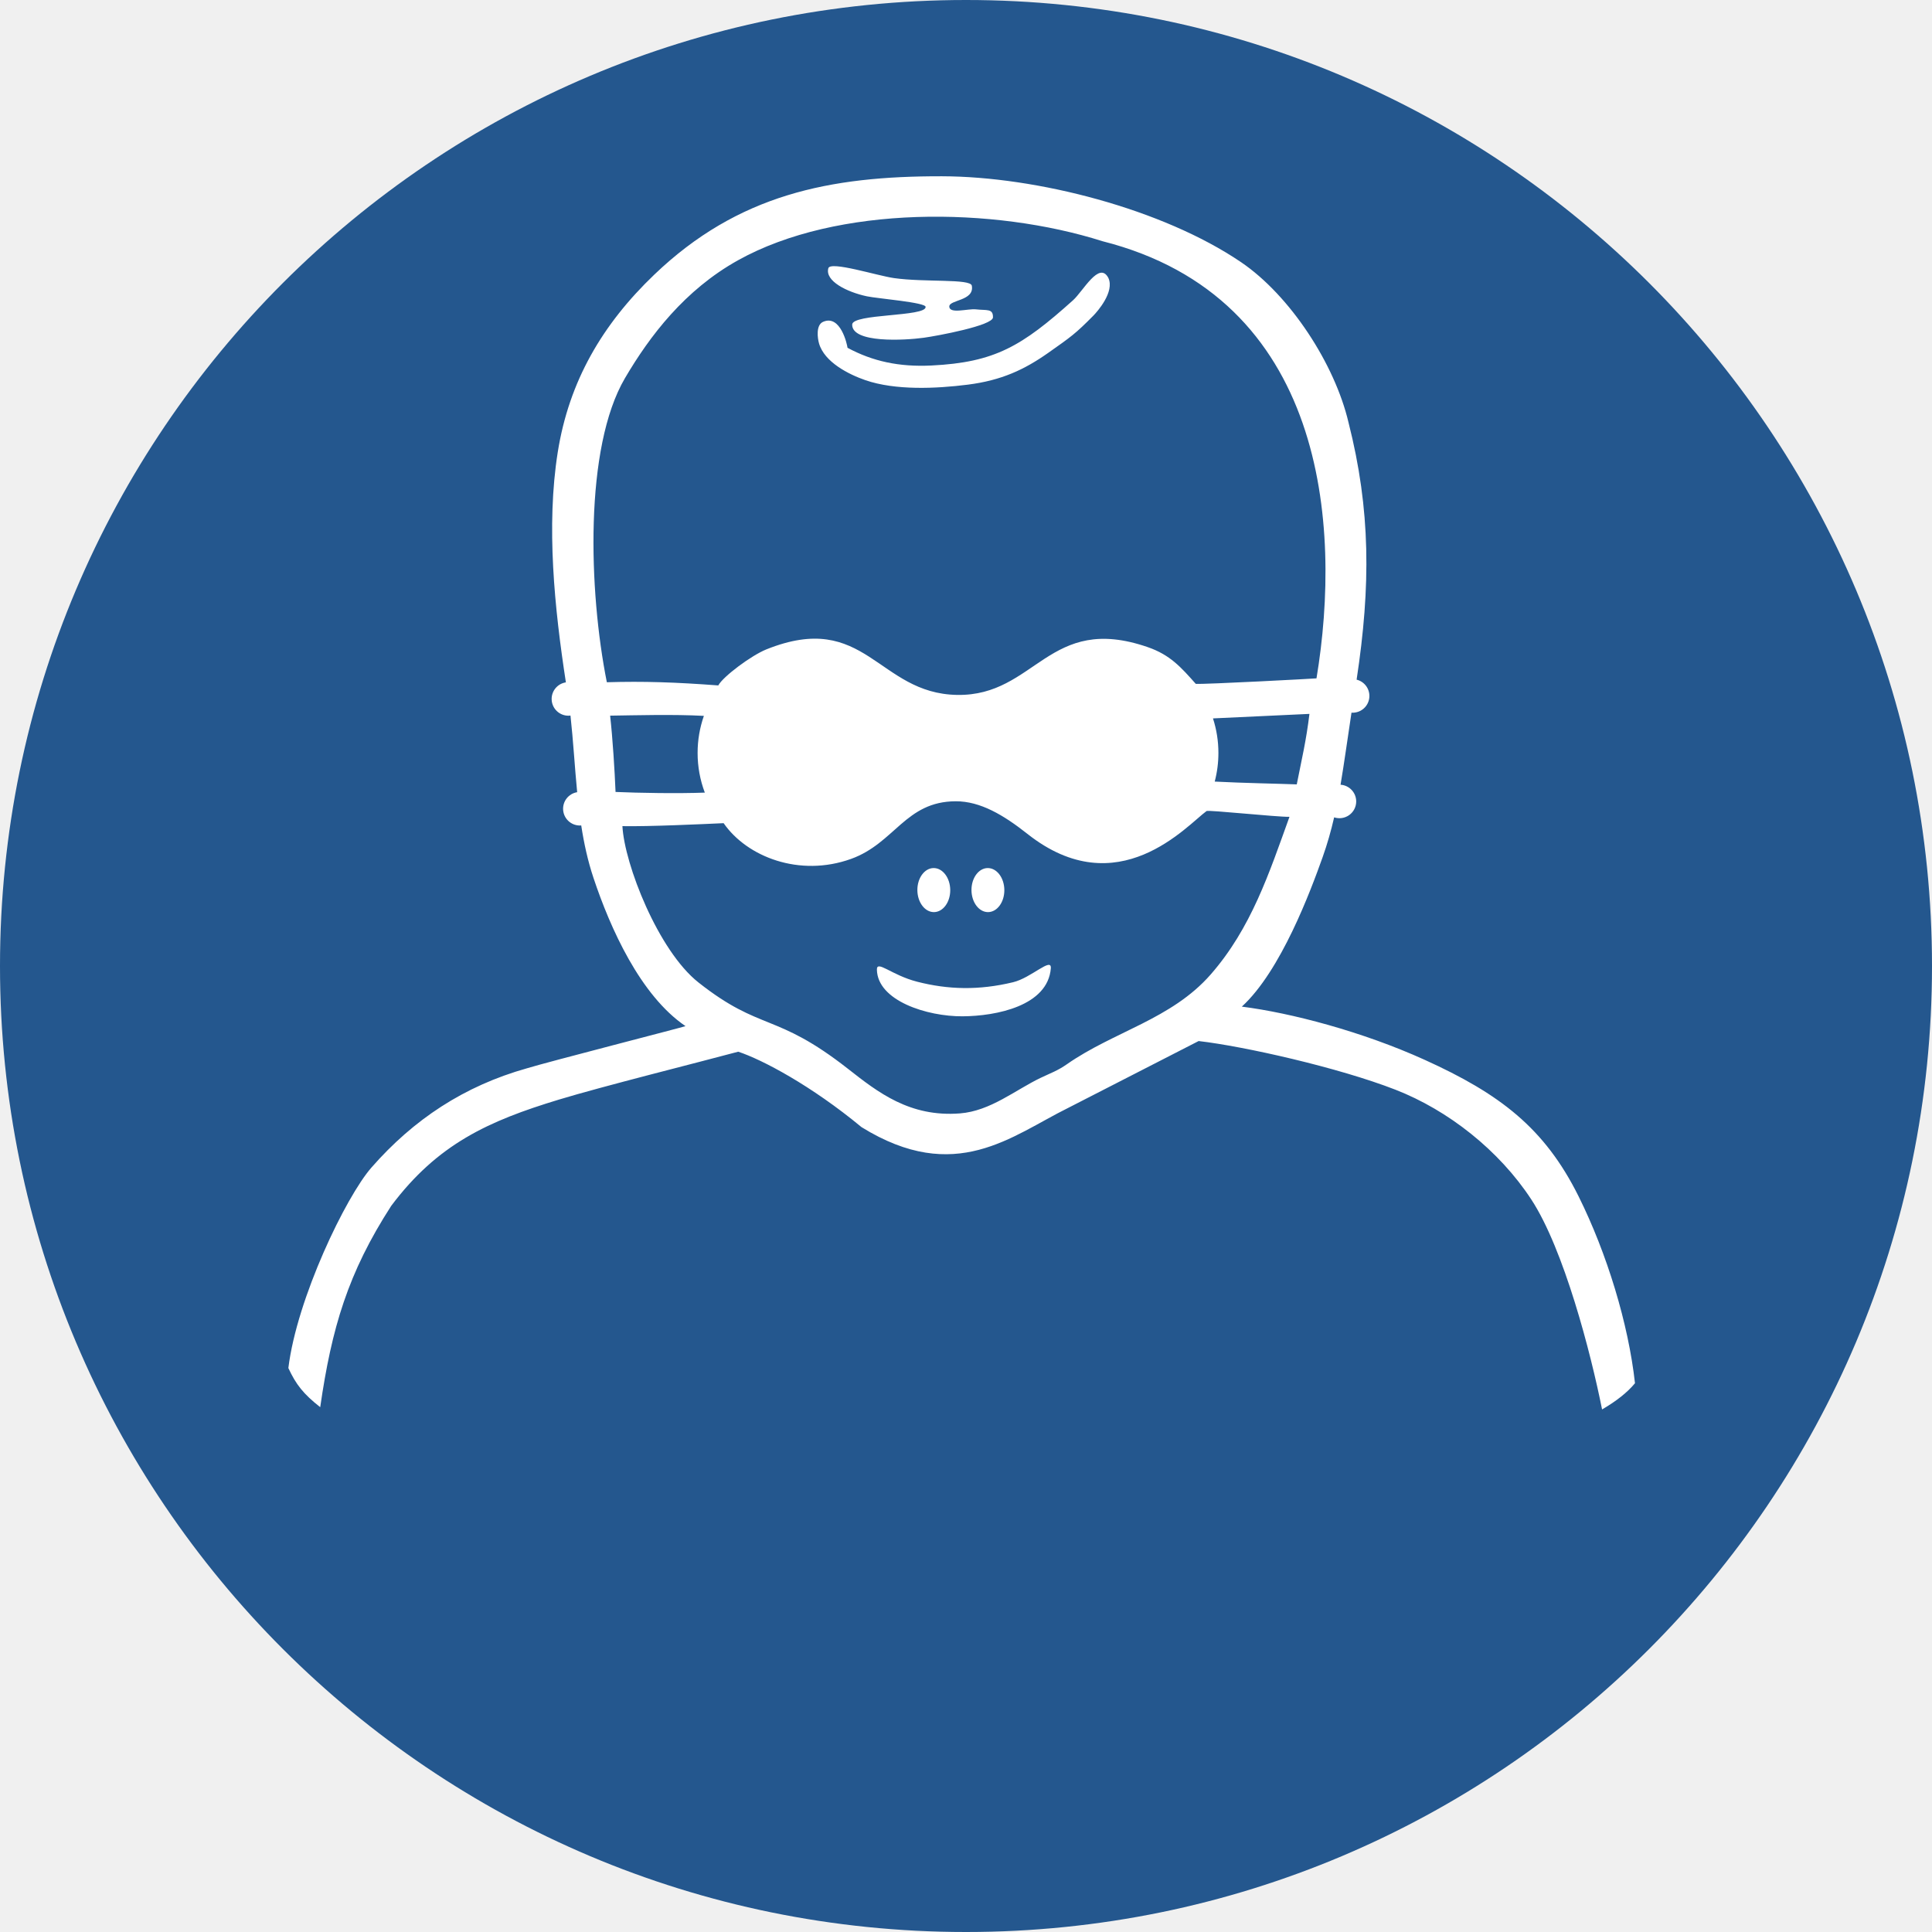
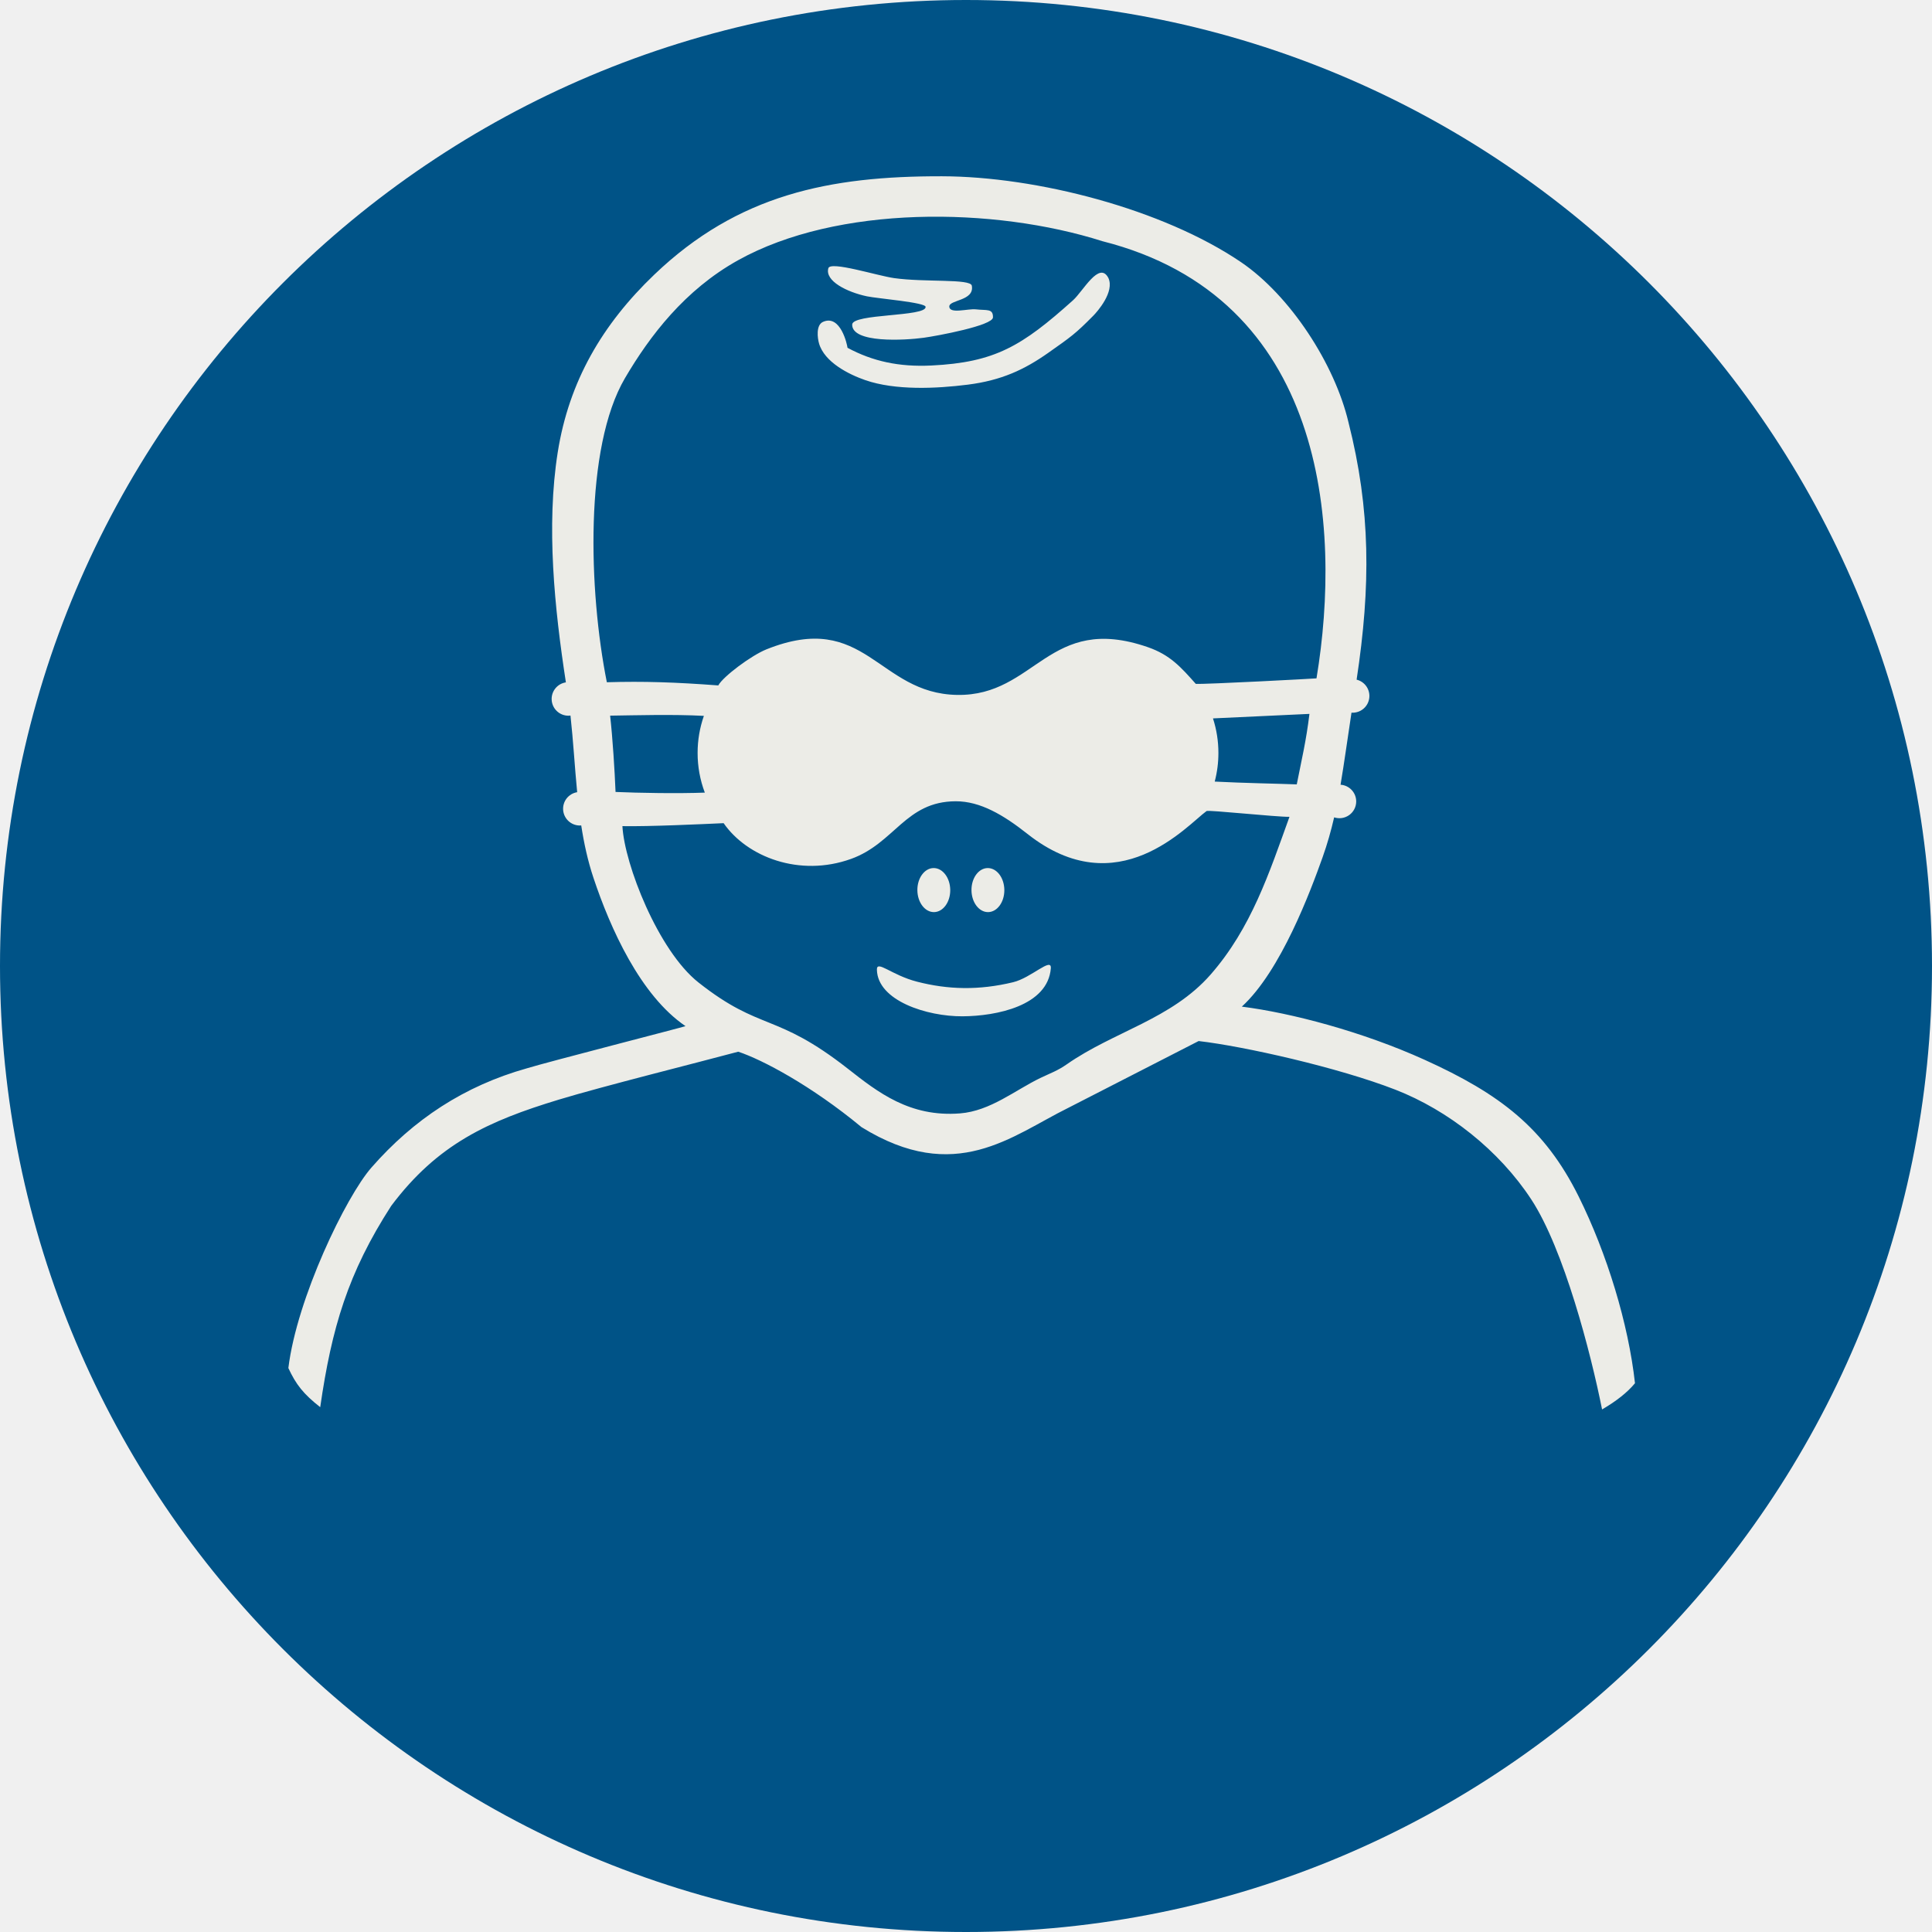
<svg xmlns="http://www.w3.org/2000/svg" width="265" height="265" fill-rule="evenodd">
-   <path d="M265 132.5C265 59.322 205.678 0 132.5 0S0 59.322 0 132.5 59.322 265 132.5 265 265 205.678 265 132.5" fill="#24578e" />
-   <path d="M77.621 93.595a2.3 2.3 0 0 0 .327 4.574 2.31 2.31 0 0 0 .301-.02c.385 3.5.578 7.022.917 10.511a2.3 2.3 0 0 0 .357 4.57c.067 0 .134-.003.2-.009.374 2.429.893 4.83 1.677 7.183 2.3 6.908 6.429 16.13 12.626 20.343-.134.094-18.99 4.932-21.747 5.784-8.639 2.43-15.562 7.027-21.327 13.61-3.509 4.006-10.23 17.939-11.399 27.506 1.038 2.247 2.061 3.553 4.369 5.366 1.571-10.873 3.8-18.412 9.738-27.612 6.362-8.48 13.307-11.634 23.005-14.577 6.026-1.828 18.898-5.04 24.592-6.569 3.298 1.091 9.997 4.626 16.911 10.346 12.901 7.991 20.603 1.186 28.34-2.634l17.901-9.174c6.238.722 19.168 3.628 26.991 6.673 7.241 2.819 14.216 8.31 18.634 15.05 4.478 6.832 8.174 21.088 9.712 28.809 1.959-1.14 3.482-2.345 4.515-3.597-.902-8.16-3.841-17.795-7.736-25.633-4.671-9.397-10.829-14.065-21.11-18.725-8.557-3.878-18.332-6.441-25.082-7.297 5.354-4.892 9.445-15.897 11.076-20.48.655-1.841 1.161-3.632 1.587-5.482a2.3 2.3 0 0 0 3.026-2.181 2.3 2.3 0 0 0-2.148-2.294c.491-2.891.923-6.077 1.501-9.883.054.004.11.005.165.005a2.3 2.3 0 0 0 .538-4.534c1.948-12.845 1.934-23.289-1.112-35.278-1.883-8.014-8.009-17.418-14.744-21.989-10.762-7.304-28.032-11.749-41.016-11.779-15.415-.035-27.975 2.496-39.468 13.497-7.112 6.807-11.692 14.616-13.237 24.362-1.6 10.094-.443 21.421 1.118 31.556zm5.617-.016c5.052-.152 9.459-.001 15.284.437.653-1.221 4.537-4.119 6.602-4.947 13.613-5.458 15.244 6.067 26.161 6.248 10.806.179 12.526-11.271 26.157-6.55 3.062 1.061 4.544 2.747 6.575 5.033 1.249.085 16.286-.718 16.558-.754 3.516-21.168 1.183-52.232-29.36-59.962-14.912-4.74-36.36-4.979-49.998 2.622-7.299 4.068-12.085 10.361-15.489 16.153-5.61 9.545-4.986 29.227-2.491 41.72zm16.017 19.33c-2.999.136-10.205.475-13.882.407.273 5.21 4.91 17.084 10.433 21.443 8.584 6.777 10.568 4.047 20.523 11.857 4.098 3.215 8.469 6.64 15.348 6.101 4.187-.328 7.589-3.216 11.064-4.877 1.431-.684 2.305-.963 3.605-1.87 6.436-4.494 14.335-6.157 19.719-12.312 5.558-6.354 8.025-13.916 10.803-21.619-1.688.036-11.127-.969-11.371-.793-2.661 1.93-12.168 12.944-24.576 3.13-3.267-2.583-6.458-4.478-9.826-4.47-6.906.018-8.36 5.75-14.371 7.908-7.051 2.532-14.259-.269-17.47-4.906zm16.993-65.205c-.045-.445-.96-4.609-3.351-3.56-1.009.442-.761 2.252-.559 2.954.741 2.586 4.093 4.264 6.357 5.046 4.107 1.418 9.68 1.171 14.051.617 4.634-.587 7.78-2.07 11.041-4.368 3.129-2.205 3.72-2.606 6.175-5.091.554-.56 2.954-3.279 2.064-5.183-1.252-2.376-3.465 1.827-4.844 3.065-7.022 6.302-10.713 8.521-19.415 8.95-4.433.219-8.072-.572-11.519-2.43zm-31.817 60.923c3.144.138 8.539.232 12.244.091a15.37 15.37 0 0 1-.989-5.44 15.38 15.38 0 0 1 .861-5.087c-4.234-.228-9.395-.077-12.859-.029.349 3.111.626 7.569.743 10.466zm42.529-66.529c.076 1.369-10.053.893-10.071 2.424-.031 2.571 7.194 2.166 9.81 1.806 1.872-.257 9.478-1.676 9.5-2.792.025-1.256-.844-.931-2.342-1.104-1.074-.124-3.626.677-3.648-.385-.02-.947 3.477-.756 3.089-2.861-.181-.984-6.432-.442-10.668-1.041-2.304-.326-8.719-2.372-9.01-1.357-.501 1.747 2.535 3.272 5.288 3.855 1.463.31 8.091.836 8.052 1.455zm39.655 65.106c3.866.205 9.055.295 11.253.385.695-3.523 1.289-5.943 1.74-9.669l-13.231.618a15.39 15.39 0 0 1 .744 4.739 15.44 15.44 0 0 1-.505 3.927zm-22.481 25.61c.125-1.583-2.68 1.31-5.172 1.911-4.713 1.137-8.925 1.019-13.164-.07-3.54-.909-5.549-3.025-5.519-1.649.094 4.263 6.869 6.421 11.738 6.394 4.659-.026 11.711-1.437 12.118-6.586zm-6.375-10.75c-.017-1.668-1.041-3.01-2.285-2.998s-2.24 1.376-2.223 3.045 1.04 3.011 2.285 2.997 2.24-1.376 2.223-3.044zm-7.421 0c-.018-1.668-1.041-3.01-2.285-2.998s-2.24 1.376-2.223 3.045 1.041 3.011 2.285 2.997 2.24-1.376 2.223-3.044" fill="#fff" />
+   <path d="M265 132.5C265 59.322 205.678 0 132.5 0S0 59.322 0 132.5 59.322 265 132.5 265 265 205.678 265 132.5" fill="#005387" />
+   <path d="M77.621 93.595a2.3 2.3 0 0 0 .327 4.574 2.31 2.31 0 0 0 .301-.02c.385 3.5.578 7.022.917 10.511a2.3 2.3 0 0 0 .357 4.57c.067 0 .134-.003.2-.009.374 2.429.893 4.83 1.677 7.183 2.3 6.908 6.429 16.13 12.626 20.343-.134.094-18.99 4.932-21.747 5.784-8.639 2.43-15.562 7.027-21.327 13.61-3.509 4.006-10.23 17.939-11.399 27.506 1.038 2.247 2.061 3.553 4.369 5.366 1.571-10.873 3.8-18.412 9.738-27.612 6.362-8.48 13.307-11.634 23.005-14.577 6.026-1.828 18.898-5.04 24.592-6.569 3.298 1.091 9.997 4.626 16.911 10.346 12.901 7.991 20.603 1.186 28.34-2.634l17.901-9.174c6.238.722 19.168 3.628 26.991 6.673 7.241 2.819 14.216 8.31 18.634 15.05 4.478 6.832 8.174 21.088 9.712 28.809 1.959-1.14 3.482-2.345 4.515-3.597-.902-8.16-3.841-17.795-7.736-25.633-4.671-9.397-10.829-14.065-21.11-18.725-8.557-3.878-18.332-6.441-25.082-7.297 5.354-4.892 9.445-15.897 11.076-20.48.655-1.841 1.161-3.632 1.587-5.482a2.3 2.3 0 0 0 3.026-2.181 2.3 2.3 0 0 0-2.148-2.294c.491-2.891.923-6.077 1.501-9.883.054.004.11.005.165.005a2.3 2.3 0 0 0 .538-4.534c1.948-12.845 1.934-23.289-1.112-35.278-1.883-8.014-8.009-17.418-14.744-21.989-10.762-7.304-28.032-11.749-41.016-11.779-15.415-.035-27.975 2.496-39.468 13.497-7.112 6.807-11.692 14.616-13.237 24.362-1.6 10.094-.443 21.421 1.118 31.556zm5.617-.016c5.052-.152 9.459-.001 15.284.437.653-1.221 4.537-4.119 6.602-4.947 13.613-5.458 15.244 6.067 26.161 6.248 10.806.179 12.526-11.271 26.157-6.55 3.062 1.061 4.544 2.747 6.575 5.033 1.249.085 16.286-.718 16.558-.754 3.516-21.168 1.183-52.232-29.36-59.962-14.912-4.74-36.36-4.979-49.998 2.622-7.299 4.068-12.085 10.361-15.489 16.153-5.61 9.545-4.986 29.227-2.491 41.72zm16.017 19.33c-2.999.136-10.205.475-13.882.407.273 5.21 4.91 17.084 10.433 21.443 8.584 6.777 10.568 4.047 20.523 11.857 4.098 3.215 8.469 6.64 15.348 6.101 4.187-.328 7.589-3.216 11.064-4.877 1.431-.684 2.305-.963 3.605-1.87 6.436-4.494 14.335-6.157 19.719-12.312 5.558-6.354 8.025-13.916 10.803-21.619-1.688.036-11.127-.969-11.371-.793-2.661 1.93-12.168 12.944-24.576 3.13-3.267-2.583-6.458-4.478-9.826-4.47-6.906.018-8.36 5.75-14.371 7.908-7.051 2.532-14.259-.269-17.47-4.906zm16.993-65.205c-.045-.445-.96-4.609-3.351-3.56-1.009.442-.761 2.252-.559 2.954.741 2.586 4.093 4.264 6.357 5.046 4.107 1.418 9.68 1.171 14.051.617 4.634-.587 7.78-2.07 11.041-4.368 3.129-2.205 3.72-2.606 6.175-5.091.554-.56 2.954-3.279 2.064-5.183-1.252-2.376-3.465 1.827-4.844 3.065-7.022 6.302-10.713 8.521-19.415 8.95-4.433.219-8.072-.572-11.519-2.43zm-31.817 60.923c3.144.138 8.539.232 12.244.091a15.37 15.37 0 0 1-.989-5.44 15.38 15.38 0 0 1 .861-5.087c-4.234-.228-9.395-.077-12.859-.029.349 3.111.626 7.569.743 10.466zm42.529-66.529c.076 1.369-10.053.893-10.071 2.424-.031 2.571 7.194 2.166 9.81 1.806 1.872-.257 9.478-1.676 9.5-2.792.025-1.256-.844-.931-2.342-1.104-1.074-.124-3.626.677-3.648-.385-.02-.947 3.477-.756 3.089-2.861-.181-.984-6.432-.442-10.668-1.041-2.304-.326-8.719-2.372-9.01-1.357-.501 1.747 2.535 3.272 5.288 3.855 1.463.31 8.091.836 8.052 1.455zm39.655 65.106c3.866.205 9.055.295 11.253.385.695-3.523 1.289-5.943 1.74-9.669l-13.231.618a15.39 15.39 0 0 1 .744 4.739 15.44 15.44 0 0 1-.505 3.927zm-22.481 25.61c.125-1.583-2.68 1.31-5.172 1.911-4.713 1.137-8.925 1.019-13.164-.07-3.54-.909-5.549-3.025-5.519-1.649.094 4.263 6.869 6.421 11.738 6.394 4.659-.026 11.711-1.437 12.118-6.586zm-6.375-10.75c-.017-1.668-1.041-3.01-2.285-2.998s-2.24 1.376-2.223 3.045 1.04 3.011 2.285 2.997 2.24-1.376 2.223-3.044zm-7.421 0c-.018-1.668-1.041-3.01-2.285-2.998s-2.24 1.376-2.223 3.045 1.041 3.011 2.285 2.997 2.24-1.376 2.223-3.044" fill="#ecece7" />
</svg>
